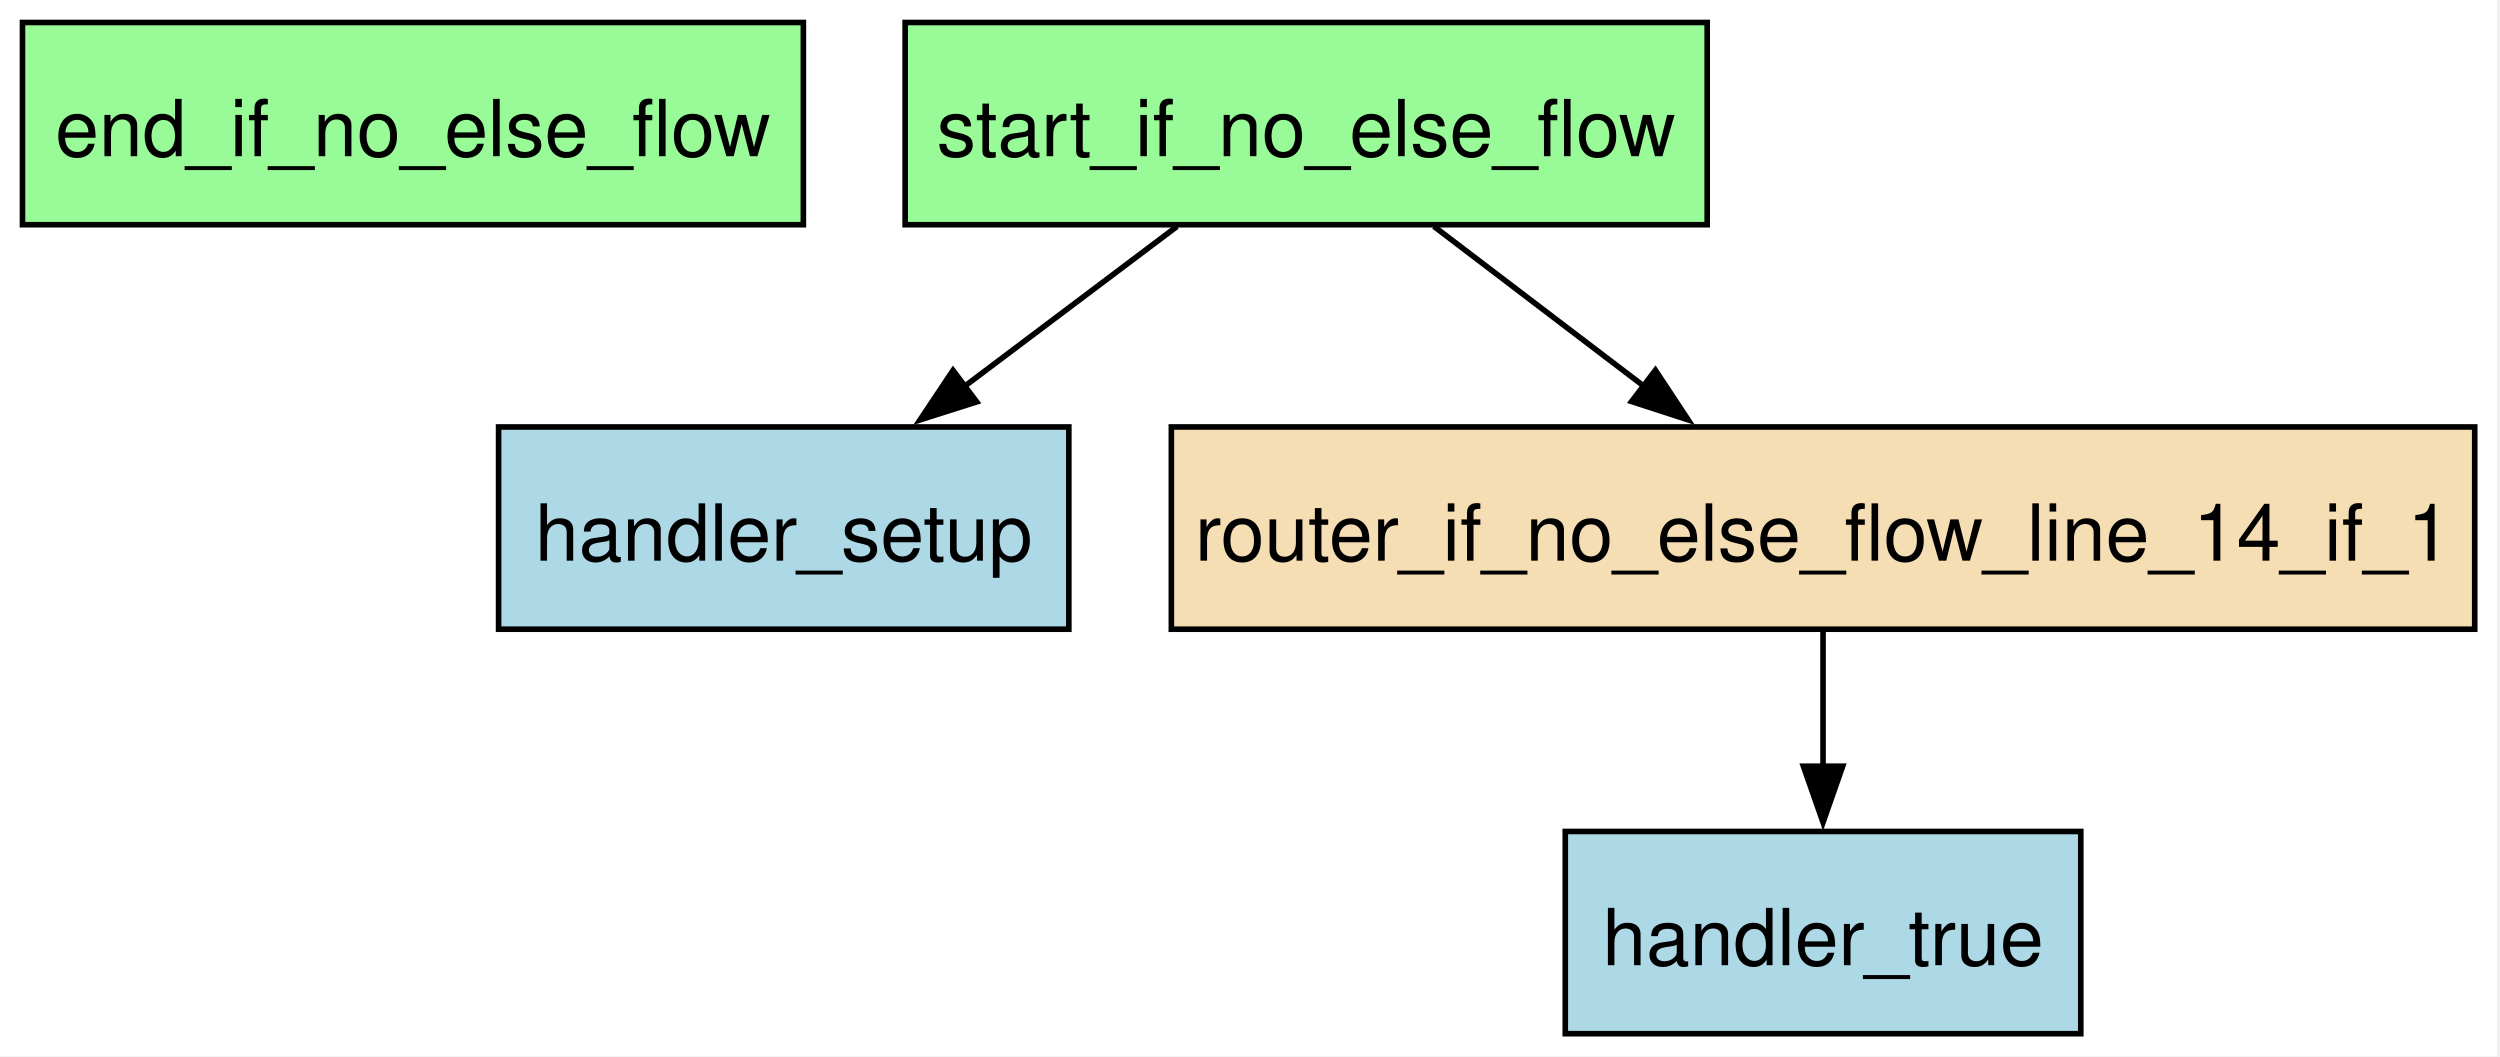
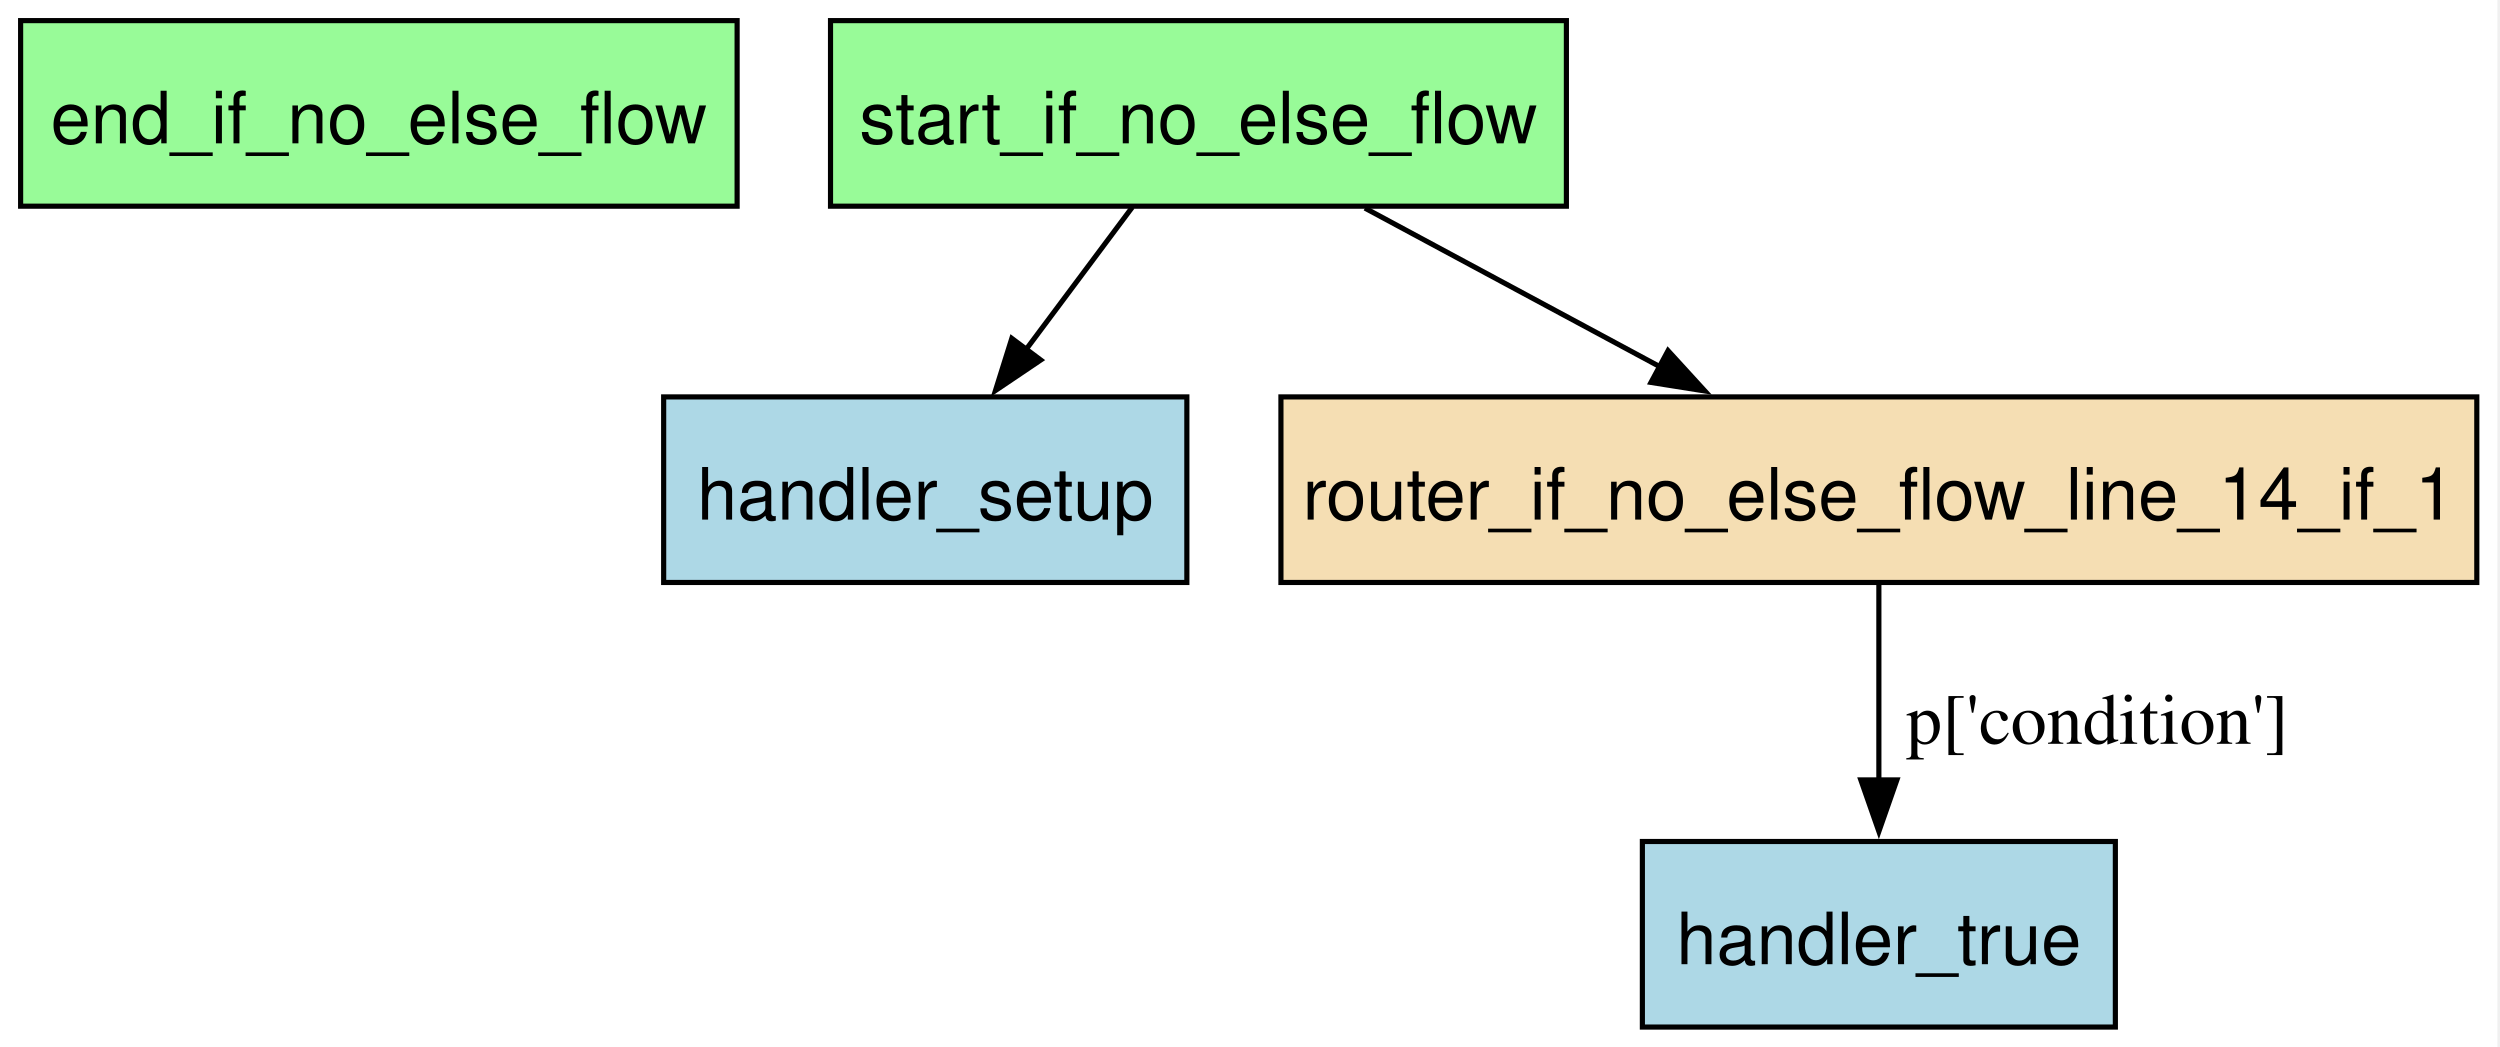
- <svg xmlns="http://www.w3.org/2000/svg" width="445pt" height="188pt" viewBox="0.00 0.00 445.00 188.00">
-   <g id="graph0" class="graph" transform="scale(1 1) rotate(0) translate(4 184)">
-     <polygon fill="white" stroke="none" points="-4,4 -4,-184 440.5,-184 440.5,4 -4,4" />
+ <svg xmlns="http://www.w3.org/2000/svg" width="485pt" height="203pt" viewBox="0.00 0.00 485.00 203.00">
+   <g id="graph0" class="graph" transform="scale(1 1) rotate(0) translate(4 199.25)">
+     <polygon fill="white" stroke="none" points="-4,4 -4,-199.25 480.5,-199.25 480.5,4 -4,4" />
    <g id="node1" class="node">
-       <polygon fill="palegreen" stroke="black" points="139,-180 0,-180 0,-144 139,-144 139,-180" />
-       <text xml:space="preserve" text-anchor="middle" x="69.5" y="-156.2" font-family="Helvetica,sans-Serif" font-size="14.00">end_if_no_else_flow</text>
+       <polygon fill="palegreen" stroke="black" points="139,-195.25 0,-195.25 0,-159.25 139,-159.25 139,-195.25" />
+       <text xml:space="preserve" text-anchor="middle" x="69.5" y="-171.45" font-family="Helvetica,sans-Serif" font-size="14.00">end_if_no_else_flow</text>
    </g>
    <g id="node2" class="node">
-       <polygon fill="lightblue" stroke="black" points="186.25,-108 84.75,-108 84.75,-72 186.25,-72 186.25,-108" />
-       <text xml:space="preserve" text-anchor="middle" x="135.5" y="-84.2" font-family="Helvetica,sans-Serif" font-size="14.00">handler_setup</text>
+       <polygon fill="lightblue" stroke="black" points="226.25,-122.25 124.75,-122.25 124.75,-86.25 226.25,-86.25 226.25,-122.25" />
+       <text xml:space="preserve" text-anchor="middle" x="175.5" y="-98.45" font-family="Helvetica,sans-Serif" font-size="14.00">handler_setup</text>
    </g>
    <g id="node3" class="node">
-       <polygon fill="lightblue" stroke="black" points="366.38,-36 274.62,-36 274.62,0 366.38,0 366.38,-36" />
-       <text xml:space="preserve" text-anchor="middle" x="320.5" y="-12.2" font-family="Helvetica,sans-Serif" font-size="14.00">handler_true</text>
+       <polygon fill="lightblue" stroke="black" points="406.38,-36 314.62,-36 314.62,0 406.38,0 406.38,-36" />
+       <text xml:space="preserve" text-anchor="middle" x="360.5" y="-12.2" font-family="Helvetica,sans-Serif" font-size="14.00">handler_true</text>
    </g>
    <g id="node4" class="node">
-       <polygon fill="wheat" stroke="black" points="436.5,-108 204.5,-108 204.5,-72 436.5,-72 436.5,-108" />
-       <text xml:space="preserve" text-anchor="middle" x="320.5" y="-84.2" font-family="Helvetica,sans-Serif" font-size="14.00">router_if_no_else_flow_line_14_if_1</text>
+       <polygon fill="wheat" stroke="black" points="476.5,-122.25 244.5,-122.25 244.5,-86.25 476.5,-86.25 476.5,-122.25" />
+       <text xml:space="preserve" text-anchor="middle" x="360.5" y="-98.45" font-family="Helvetica,sans-Serif" font-size="14.00">router_if_no_else_flow_line_14_if_1</text>
    </g>
    <g id="edge3" class="edge">
-       <path fill="none" stroke="black" d="M320.5,-71.7C320.5,-64.41 320.5,-55.73 320.5,-47.54" />
-       <polygon fill="black" stroke="black" points="324,-47.62 320.5,-37.62 317,-47.62 324,-47.62" />
+       <path fill="none" stroke="black" d="M360.5,-85.79C360.5,-74.84 360.5,-60.44 360.5,-47.82" />
+       <polygon fill="black" stroke="black" points="364,-47.95 360.5,-37.95 357,-47.95 364,-47.95" />
+       <text xml:space="preserve" text-anchor="middle" x="402.88" y="-54.95" font-family="Times,serif" font-size="14.00">p['condition']</text>
    </g>
    <g id="node5" class="node">
-       <polygon fill="palegreen" stroke="black" points="299.88,-180 157.12,-180 157.12,-144 299.88,-144 299.88,-180" />
-       <text xml:space="preserve" text-anchor="middle" x="228.5" y="-156.2" font-family="Helvetica,sans-Serif" font-size="14.00">start_if_no_else_flow</text>
+       <polygon fill="palegreen" stroke="black" points="299.88,-195.25 157.12,-195.25 157.12,-159.25 299.88,-159.25 299.88,-195.25" />
+       <text xml:space="preserve" text-anchor="middle" x="228.5" y="-171.45" font-family="Helvetica,sans-Serif" font-size="14.00">start_if_no_else_flow</text>
    </g>
    <g id="edge1" class="edge">
-       <path fill="none" stroke="black" d="M205.51,-143.7C194.11,-135.11 180.15,-124.61 167.7,-115.24" />
-       <polygon fill="black" stroke="black" points="169.85,-112.47 159.76,-109.26 165.64,-118.07 169.85,-112.47" />
+       <path fill="none" stroke="black" d="M215.67,-159.06C209.49,-150.78 201.93,-140.66 195.05,-131.44" />
+       <polygon fill="black" stroke="black" points="197.9,-129.41 189.12,-123.49 192.29,-133.6 197.9,-129.41" />
    </g>
    <g id="edge2" class="edge">
-       <path fill="none" stroke="black" d="M251.24,-143.7C262.52,-135.11 276.33,-124.61 288.64,-115.24" />
-       <polygon fill="black" stroke="black" points="290.66,-118.1 296.5,-109.26 286.42,-112.53 290.66,-118.1" />
+       <path fill="none" stroke="black" d="M260.79,-158.88C278.05,-149.6 299.51,-138.05 318.1,-128.06" />
+       <polygon fill="black" stroke="black" points="319.6,-131.22 326.75,-123.4 316.29,-125.06 319.6,-131.22" />
    </g>
  </g>
</svg>
